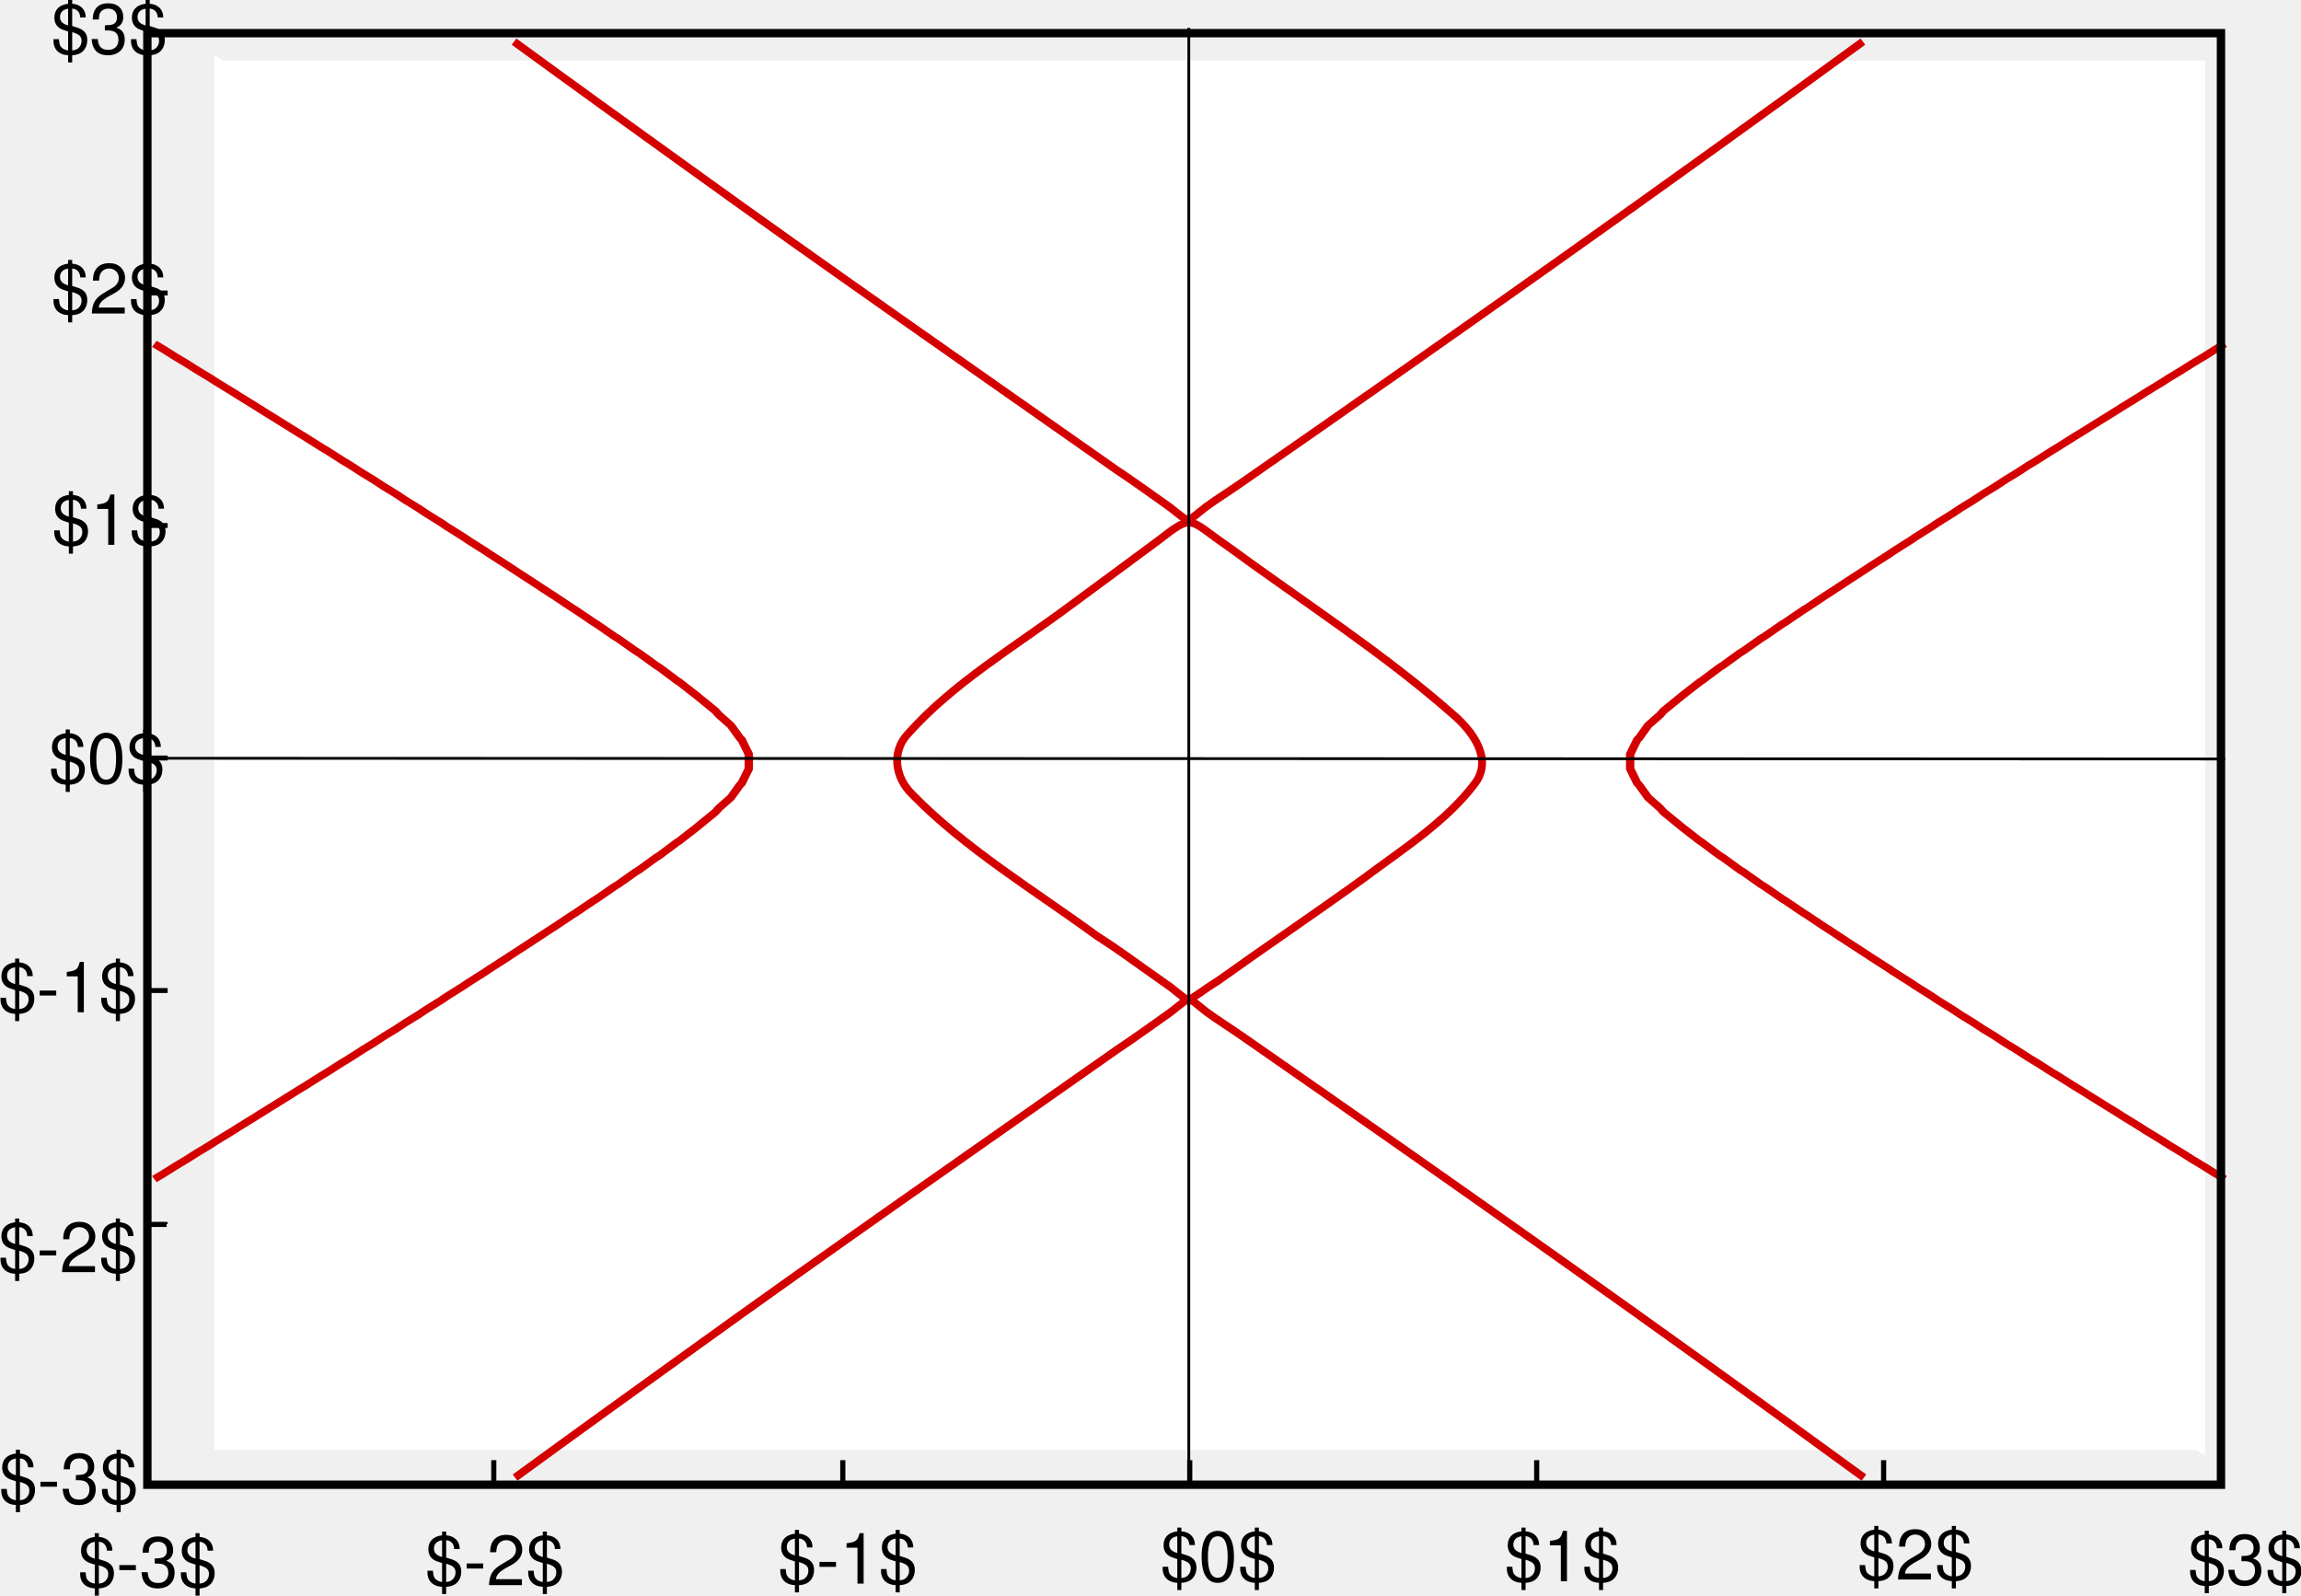
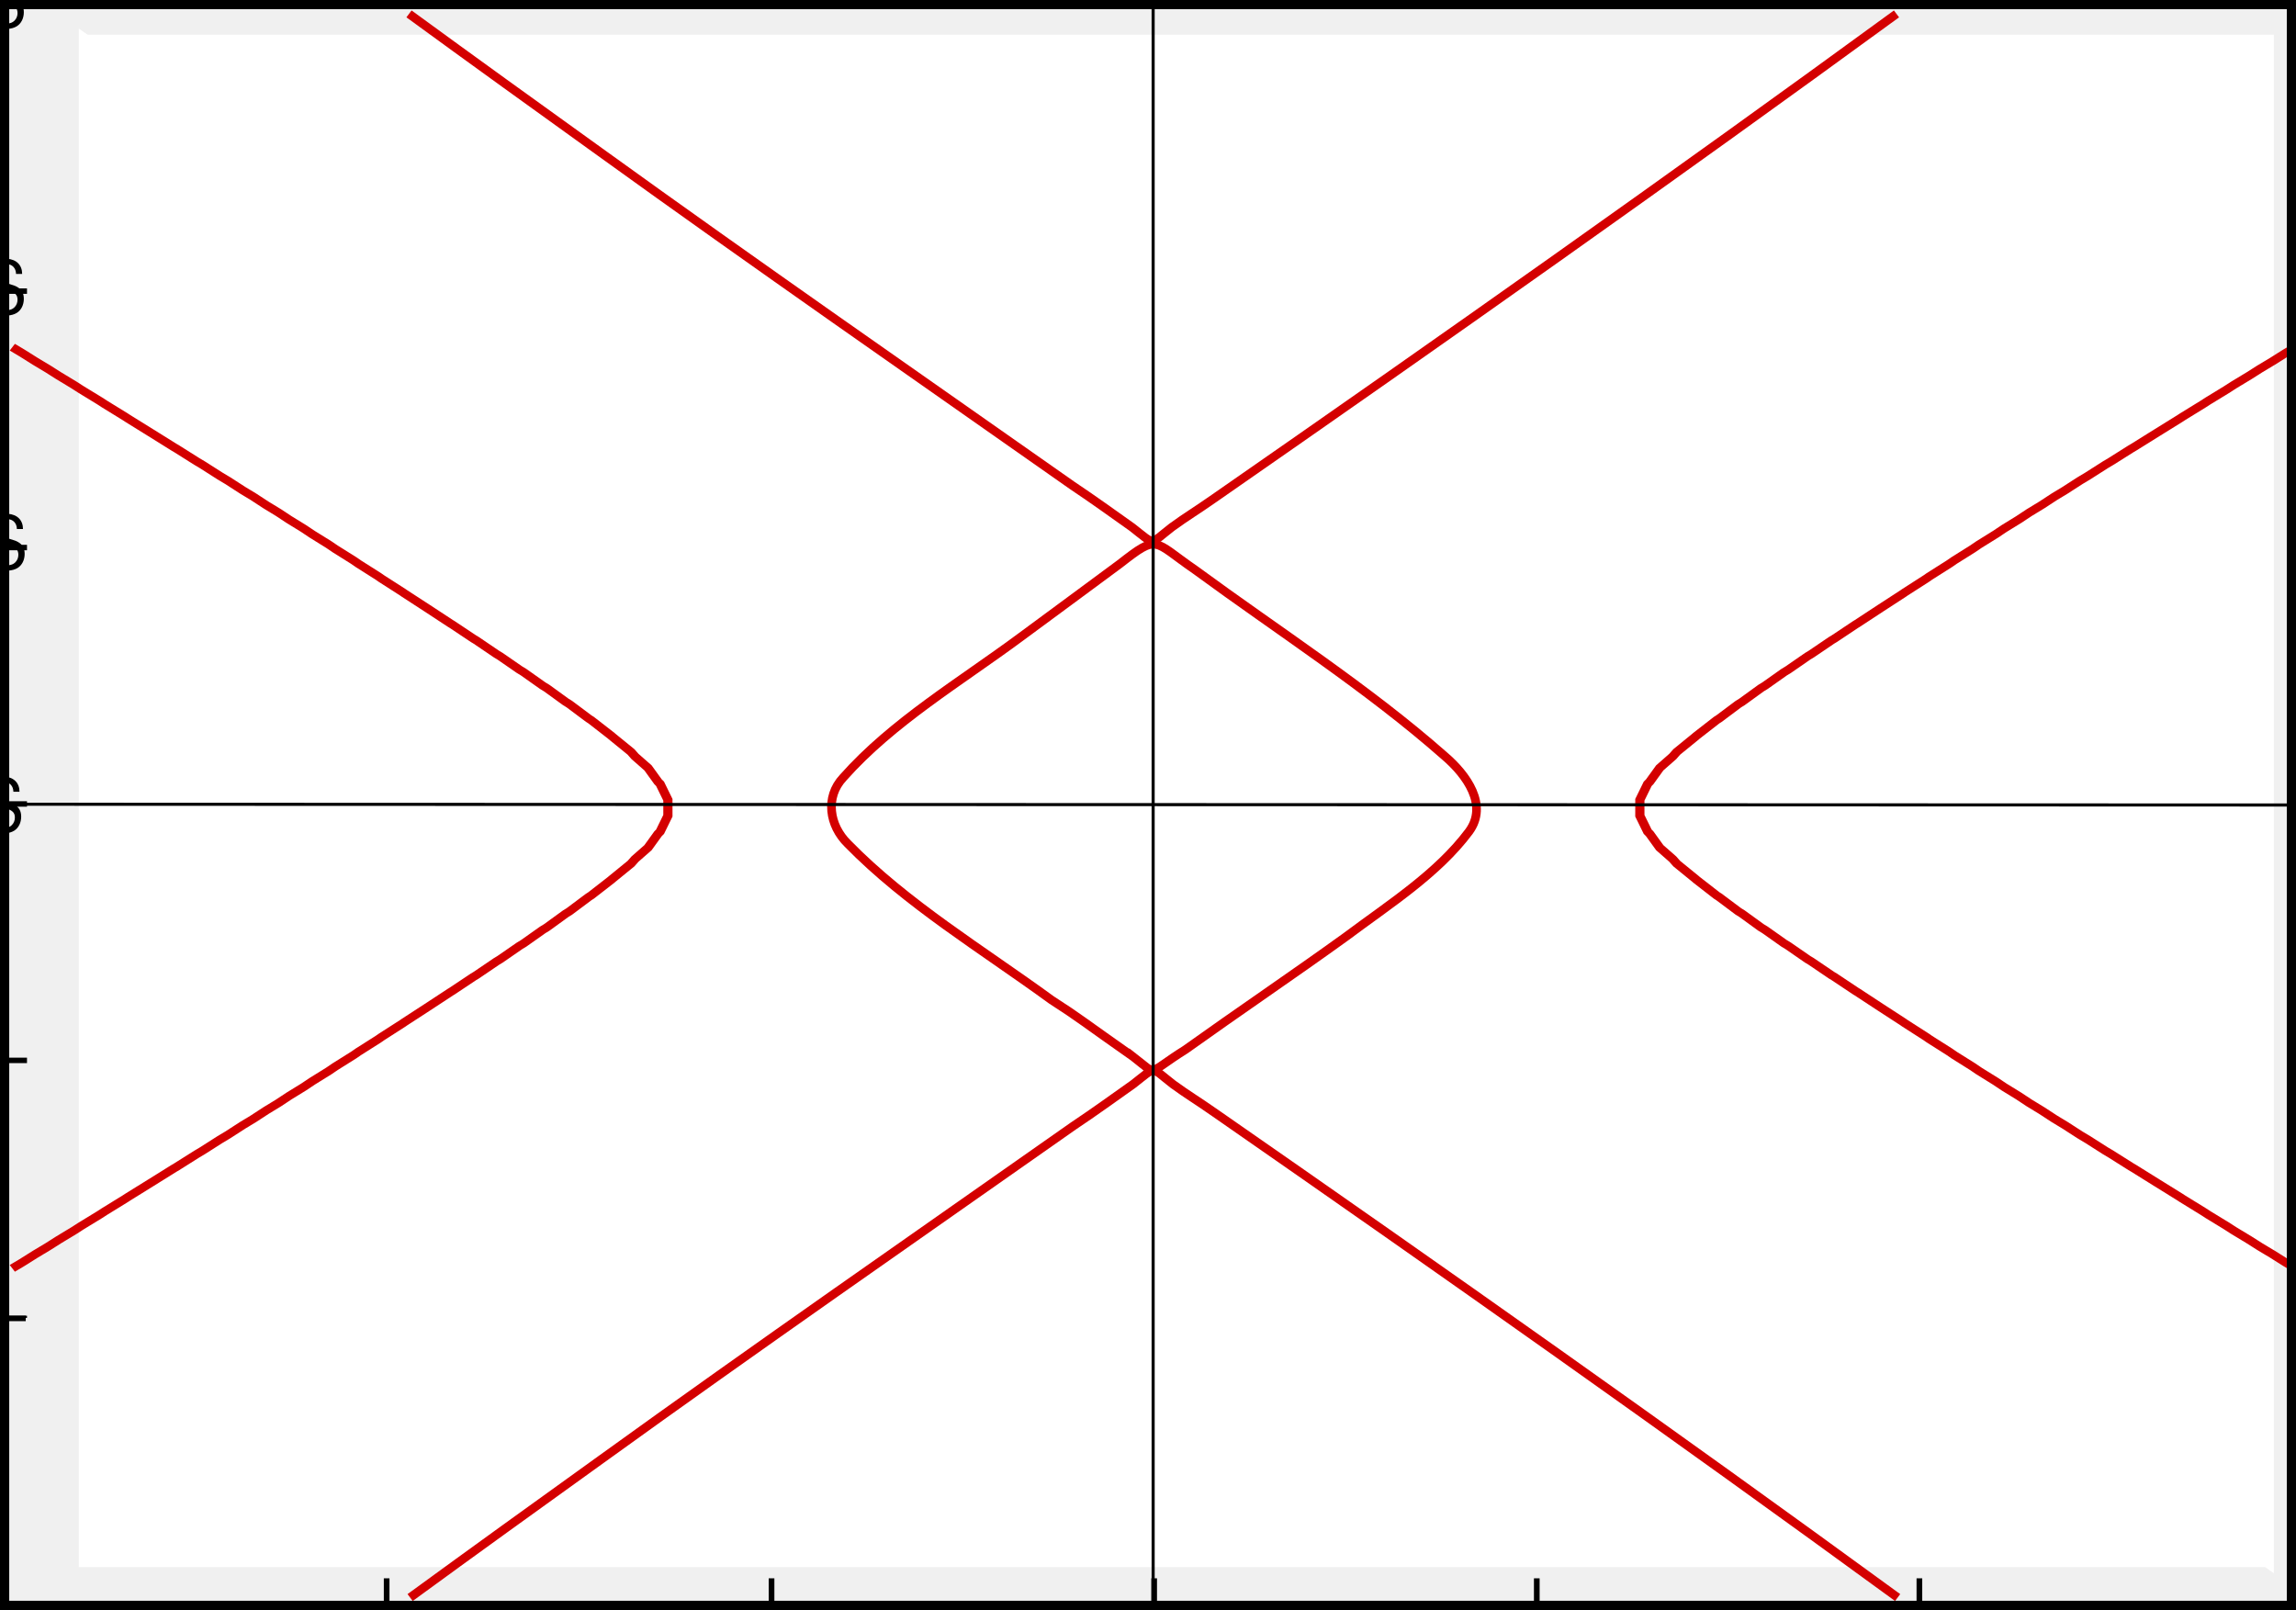
- <svg xmlns="http://www.w3.org/2000/svg" width="825.25" height="572.253" viewBox="0 0 825.25 572.253" id="svg2" version="1.1">
+ <svg xmlns="http://www.w3.org/2000/svg" width="746.687" height="523.562" viewBox="0 0 746.688 523.562" id="svg2" version="1.1">
  <defs id="defs8" />
-   <polygon style="fill:#ffffff" id="polygon12" points="521.28,384.48 74.88,32.4 74.88,384.48 " transform="matrix(1.599117,0,0,1.42108,-42.75645,-26.35213)" />
-   <polygon style="fill:#ffffff" id="polygon14" points="74.88,32.4 521.28,384.48 521.28,32.4 " transform="matrix(1.599117,0,0,1.42108,-42.75645,-24.35213)" />
-   <polyline style="fill:none;stroke:#000000;stroke-width:0.5;stroke-dasharray:16, 0" id="polyline70" points="74.88,325.8 79.348,325.8" transform="matrix(1.599117,0,0,1.42108,-66.75645,-24.35213)" />
-   <polyline style="fill:none;stroke:#000000;stroke-width:1.246;stroke-miterlimit:4;stroke-dasharray:39.881, 0;stroke-dashoffset:0" id="polyline74" points="74.88,267.12 79.348,267.12" transform="matrix(1.599117,0,0,1.42108,-66.75645,-24.35213)" />
-   <polyline style="fill:none;stroke:#000000;stroke-width:1.246;stroke-miterlimit:4;stroke-dasharray:39.881, 0;stroke-dashoffset:0" id="polyline78" points="74.88,208.44 79.348,208.44" transform="matrix(1.599117,0,0,1.42108,-66.75645,-24.35213)" />
-   <polyline style="fill:none;stroke:#000000;stroke-width:1.246;stroke-miterlimit:4;stroke-dasharray:39.881, 0;stroke-dashoffset:0" id="polyline82" points="74.88,149.76 79.348,149.76" transform="matrix(1.599117,0,0,1.42108,-66.75645,-24.35213)" />
-   <polyline style="fill:none;stroke:#000000;stroke-width:1.246;stroke-miterlimit:4;stroke-dasharray:39.881, 0;stroke-dashoffset:0" id="polyline86" points="74.88,91.08 79.348,91.08" transform="matrix(1.599117,0,0,1.42108,-66.75645,-24.35213)" />
-   <polyline style="fill:none;stroke:#000000;stroke-width:1.108;stroke-miterlimit:4;stroke-dasharray:none;stroke-dashoffset:0" id="polyline28" points="149.28,384.48 149.28,380.015" transform="matrix(1.662516,0,0,1.721845,-71.08764,-130.6474)" />
-   <polyline style="fill:none;stroke:#000000;stroke-width:1.105;stroke-miterlimit:4;stroke-dasharray:none;stroke-dashoffset:0" id="polyline32" points="223.68,384.48 223.68,380.015" transform="matrix(1.672476,0,0,1.721845,-71.83341,-130.6474)" />
-   <polyline style="fill:none;stroke:#000000;stroke-width:1.105;stroke-miterlimit:4;stroke-dasharray:none;stroke-dashoffset:0" id="polyline36" points="298.08,384.48 298.08,380.015" transform="matrix(1.672476,0,0,1.721845,-71.83341,-130.6474)" />
-   <polyline style="fill:none;stroke:#000000;stroke-width:1.105;stroke-miterlimit:4;stroke-dasharray:none;stroke-dashoffset:0" id="polyline40" points="372.48,384.48 372.48,380.015" transform="matrix(1.672476,0,0,1.721845,-71.83341,-130.6474)" />
-   <polyline style="fill:none;stroke:#000000;stroke-width:1.105;stroke-miterlimit:4;stroke-dasharray:none;stroke-dashoffset:0" id="polyline44" points="446.88,384.48 446.88,380.015" transform="matrix(1.672476,0,0,1.721845,-71.83341,-130.6474)" />
-   <g id="g4608" transform="matrix(1.04015,0,0,1.026652,-27.32082,141.7539)">
+   <polygon style="fill:#ffffff" id="polygon12" points="521.28,384.48 74.88,32.4 74.88,384.48 " transform="matrix(1.599117,0,0,1.42108,-94.10811,-36.75841)" />
+   <polygon style="fill:#ffffff" id="polygon14" points="74.88,32.4 521.28,384.48 521.28,32.4 " transform="matrix(1.599117,0,0,1.42108,-94.10811,-34.75841)" />
+   <polyline style="fill:none;stroke:#000000;stroke-width:0.5;stroke-dasharray:16, 0" id="polyline70" points="74.88,325.8 79.348,325.8" transform="matrix(1.599117,0,0,1.42108,-118.1081,-34.75841)" />
+   <polyline style="fill:none;stroke:#000000;stroke-width:1.246;stroke-miterlimit:4;stroke-dasharray:39.881, 0;stroke-dashoffset:0" id="polyline74" points="74.88,267.12 79.348,267.12" transform="matrix(1.599117,0,0,1.42108,-118.1081,-34.75841)" />
+   <polyline style="fill:none;stroke:#000000;stroke-width:1.246;stroke-miterlimit:4;stroke-dasharray:39.881, 0;stroke-dashoffset:0" id="polyline78" points="74.88,208.44 79.348,208.44" transform="matrix(1.599117,0,0,1.42108,-118.1081,-34.75841)" />
+   <polyline style="fill:none;stroke:#000000;stroke-width:1.246;stroke-miterlimit:4;stroke-dasharray:39.881, 0;stroke-dashoffset:0" id="polyline82" points="74.88,149.76 79.348,149.76" transform="matrix(1.599117,0,0,1.42108,-118.1081,-34.75841)" />
+   <polyline style="fill:none;stroke:#000000;stroke-width:1.246;stroke-miterlimit:4;stroke-dasharray:39.881, 0;stroke-dashoffset:0" id="polyline86" points="74.88,91.08 79.348,91.08" transform="matrix(1.599117,0,0,1.42108,-118.1081,-34.75841)" />
+   <polyline style="fill:none;stroke:#000000;stroke-width:1.108;stroke-miterlimit:4;stroke-dasharray:none;stroke-dashoffset:0" id="polyline28" points="149.28,384.48 149.28,380.015" transform="matrix(1.662516,0,0,1.721845,-122.4393,-141.0537)" />
+   <polyline style="fill:none;stroke:#000000;stroke-width:1.105;stroke-miterlimit:4;stroke-dasharray:none;stroke-dashoffset:0" id="polyline32" points="223.68,384.48 223.68,380.015" transform="matrix(1.672476,0,0,1.721845,-123.1851,-141.0537)" />
+   <polyline style="fill:none;stroke:#000000;stroke-width:1.105;stroke-miterlimit:4;stroke-dasharray:none;stroke-dashoffset:0" id="polyline36" points="298.08,384.48 298.08,380.015" transform="matrix(1.672476,0,0,1.721845,-123.1851,-141.0537)" />
+   <polyline style="fill:none;stroke:#000000;stroke-width:1.105;stroke-miterlimit:4;stroke-dasharray:none;stroke-dashoffset:0" id="polyline40" points="372.48,384.48 372.48,380.015" transform="matrix(1.672476,0,0,1.721845,-123.1851,-141.0537)" />
+   <polyline style="fill:none;stroke:#000000;stroke-width:1.105;stroke-miterlimit:4;stroke-dasharray:none;stroke-dashoffset:0" id="polyline44" points="446.88,384.48 446.88,380.015" transform="matrix(1.672476,0,0,1.721845,-123.1851,-141.0537)" />
+   <g id="g4608" transform="matrix(1.04015,0,0,1.026652,-78.67248,131.3476)">
    <path style="fill:none;stroke:#d40000;stroke-width:2.713;stroke-miterlimit:4;stroke-opacity:1;stroke-dasharray:none" d="M 668.946,378.1 C 598.6,326.077 527.167,275.011 455.572,224.621 c -5.837,-4.137 -8.395,-5.587 -13.192,-9.117 -7.162,-5.615 -5.03,-5.836 -12.48,0.007 -6.541,4.675 -11.479,8.351 -18.731,13.262 -49.184,35.027 -98.755,69.876 -147.514,105.529 -19.977,14.547 -39.938,29.116 -59.789,43.798" id="polyline108" />
    <polyline transform="matrix(1.599117,0,0,1.42108,-40.25914,-168.2764)" points="74.88,105.777 76.808,107.084 79.389,108.935 81.884,110.64 83.898,112.1 86.939,114.196 88.407,115.272 91.974,117.753 92.916,118.45 96.99,121.309 97.425,121.636 101.935,124.828 101.991,124.865 106.444,128.033 107.024,128.422 110.953,131.247 112.035,131.978 115.462,134.469 117.024,135.535 119.971,137.702 121.991,139.091 124.48,140.944 126.934,142.647 128.989,144.196 131.853,146.204 133.498,147.46 136.748,149.76 138.007,150.736 141.616,153.316 142.516,154.025 146.456,156.873 147.025,157.328 151.265,160.429 151.535,160.648 156.042,163.985 156.044,163.987 160.553,167.361 160.822,167.542 165.062,170.763 165.557,171.098 169.571,174.2 170.237,174.655 174.08,177.682 174.849,178.211 178.589,181.223 179.374,181.767 183.098,184.845 183.783,185.324 187.607,188.584 188.025,188.88 192.038,192.436 192.116,192.527 195.852,195.993 196.625,196.998 199.174,199.549 201.135,202.65 201.534,203.105 203.061,206.662 203.061,210.218 201.534,213.775 201.135,214.23 199.174,217.331 196.625,219.882 195.852,220.887 192.116,224.353 192.038,224.444 188.025,228 187.607,228.296 183.783,231.556 183.098,232.035 179.374,235.113 178.589,235.657 174.849,238.669 174.08,239.198 170.237,242.225 169.571,242.68 165.557,245.782 165.062,246.117 160.822,249.338 160.553,249.519 156.044,252.893 156.042,252.895 151.535,256.232 151.265,256.451 147.025,259.552 146.456,260.007 142.516,262.855 141.616,263.564 138.007,266.144 136.748,267.12 133.498,269.42 131.853,270.676 128.989,272.684 126.934,274.233 124.48,275.936 121.991,277.789 119.971,279.178 117.024,281.345 115.462,282.411 112.035,284.902 110.953,285.633 107.024,288.458 106.444,288.847 101.991,292.015 101.935,292.052 97.425,295.244 96.99,295.571 92.916,298.43 91.974,299.127 88.407,301.608 86.939,302.684 83.898,304.78 81.884,306.24 79.389,307.945 76.808,309.796 74.88,311.103" id="polyline112" style="fill:none;stroke:#d40000;stroke-width:1.8;stroke-miterlimit:4;stroke-opacity:1;stroke-dasharray:none" />
    <polyline transform="matrix(1.599117,0,0,1.42108,-40.25914,-168.2764)" points="521.28,105.777 519.352,107.084 516.771,108.935 514.276,110.64 512.262,112.1 509.221,114.196 507.753,115.272 504.186,117.753 503.244,118.45 499.17,121.309 498.735,121.636 494.225,124.828 494.169,124.865 489.716,128.033 489.136,128.422 485.207,131.247 484.125,131.978 480.698,134.469 479.136,135.535 476.189,137.702 474.169,139.091 471.68,140.944 469.226,142.647 467.171,144.196 464.307,146.204 462.662,147.46 459.412,149.76 458.153,150.736 454.544,153.316 453.644,154.025 449.704,156.873 449.135,157.328 444.895,160.429 444.625,160.648 440.118,163.985 440.116,163.987 435.607,167.361 435.338,167.542 431.098,170.763 430.603,171.098 426.589,174.2 425.923,174.655 422.08,177.682 421.311,178.211 417.571,181.223 416.786,181.767 413.062,184.845 412.377,185.324 408.553,188.584 408.135,188.88 404.122,192.436 404.044,192.527 400.308,195.993 399.535,196.998 396.986,199.549 395.025,202.65 394.626,203.105 393.099,206.662 393.099,210.218 394.626,213.775 395.025,214.23 396.986,217.331 399.535,219.882 400.308,220.887 404.044,224.353 404.122,224.444 408.135,228 408.553,228.296 412.377,231.556 413.062,232.035 416.786,235.113 417.571,235.657 421.311,238.669 422.08,239.198 425.923,242.225 426.589,242.68 430.603,245.782 431.098,246.117 435.338,249.338 435.607,249.519 440.116,252.893 440.118,252.895 444.625,256.232 444.895,256.451 449.135,259.552 449.704,260.007 453.644,262.855 454.544,263.564 458.153,266.144 459.412,267.12 462.662,269.42 464.307,270.676 467.171,272.684 469.226,274.233 471.68,275.936 474.169,277.789 476.189,279.178 479.136,281.345 480.698,282.411 484.125,284.902 485.207,285.633 489.136,288.458 489.716,288.847 494.169,292.015 494.225,292.052 498.735,295.244 499.17,295.571 503.244,298.43 504.186,299.127 507.753,301.608 509.221,302.684 512.262,304.78 514.276,306.24 516.771,307.945 519.352,309.796 521.28,311.103" id="polyline114" style="fill:none;stroke:#d40000;stroke-width:1.8;stroke-miterlimit:4;stroke-opacity:1;stroke-dasharray:none" />
    <path id="polyline116" d="m 430.094,206.92 c -15.667,-11.139 -16.989,-12.448 -25.709,-18.114 -21.656,-15.997 -45.252,-30.386 -63.677,-49.491 -5.783,-5.764 -7.174,-14.725 -1.442,-20.949 15.447,-17.652 36.645,-30.338 55.702,-44.66 12.234,-9.094 18.133,-13.588 30.761,-23.01 12.193,-9.62 10.225,-7.408 23.614,1.9 25.998,19.345 53.912,37.455 77.938,58.92 6.912,5.969 13.737,15.567 7.66,23.938 -9.909,13.432 -24.95,23.046 -38.535,33.354 -16.555,12.096 -33.556,23.72 -50.148,35.742 -12.346,7.819 -8.498,8.338 -16.164,2.369 z" style="fill:none;stroke:#d40000;stroke-width:2.713;stroke-miterlimit:4;stroke-opacity:1;stroke-dasharray:none" />
    <path id="polyline108-2" d="m 668.591,-123.539 c -70.346,52.023 -141.779,103.089 -213.374,153.479 -5.837,4.137 -8.395,5.587 -13.192,9.117 -7.162,5.615 -5.03,5.836 -12.48,-0.007 C 423.004,34.374 418.066,30.698 410.814,25.788 361.629,-9.239 312.059,-44.089 263.299,-79.741 243.322,-94.289 223.361,-108.857 203.511,-123.539" style="fill:none;stroke:#d40000;stroke-width:2.713;stroke-miterlimit:4;stroke-opacity:1;stroke-dasharray:none" />
  </g>
-   <path style="fill:none;stroke:#000000;stroke-width:3;stroke-linecap:butt;stroke-linejoin:miter;stroke-miterlimit:4;stroke-dasharray:none" d="m 52.851,532.481 0,-520.588 743.697,0 0,520.588 z" id="path134" />
-   <polyline style="fill:none;stroke:#000000;stroke-width:1.246;stroke-miterlimit:4;stroke-dasharray:39.881, 0;stroke-dashoffset:0" id="polyline74-7" points="74.88,267.12 79.348,267.12" transform="matrix(1.599117,0,0,1.42108,-67.16377,59.56333)" />
-   <text xml:space="preserve" style="font-size:25px;font-style:normal;font-variant:normal;font-weight:normal;font-stretch:normal;line-height:125%;letter-spacing:0px;word-spacing:0px;fill:#000000;fill-opacity:1;stroke:none;font-family:msbm10;-inkscape-font-specification:msbm10" x="415.981" y="567.101" id="text4715">
-     <tspan id="tspan4717" x="415.981" y="567.101" style="font-style:normal;font-variant:normal;font-weight:normal;font-stretch:normal;font-family:Nimbus Sans L;-inkscape-font-specification:Nimbus Sans L">$0$</tspan>
+   <path style="fill:none;stroke:#000000;stroke-width:3;stroke-linecap:butt;stroke-linejoin:miter;stroke-miterlimit:4;stroke-dasharray:none" d="m 1.499,522.075 0,-520.588 743.697,0 0,520.588 z" id="path134" />
+   <polyline style="fill:none;stroke:#000000;stroke-width:1.246;stroke-miterlimit:4;stroke-dasharray:39.881, 0;stroke-dashoffset:0" id="polyline74-7" points="74.88,267.12 79.348,267.12" transform="matrix(1.599117,0,0,1.42108,-118.5154,49.15705)" />
+   <text xml:space="preserve" style="font-size:25px;font-style:normal;font-variant:normal;font-weight:normal;font-stretch:normal;line-height:125%;letter-spacing:0px;word-spacing:0px;fill:#000000;fill-opacity:1;stroke:none;font-family:msbm10;-inkscape-font-specification:msbm10" x="364.629" y="566.129" id="text4715">
+     <tspan id="tspan4717" x="364.629" y="566.129" style="font-style:normal;font-variant:normal;font-weight:normal;font-stretch:normal;font-family:Nimbus Sans L;-inkscape-font-specification:Nimbus Sans L">$0$</tspan>
  </text>
-   <text xml:space="preserve" style="font-size:25px;font-style:normal;font-variant:normal;font-weight:normal;font-stretch:normal;line-height:125%;letter-spacing:0px;word-spacing:0px;fill:#000000;fill-opacity:1;stroke:none;font-family:msbm10;-inkscape-font-specification:msbm10" x="539.422" y="567.103" id="text4715-7">
-     <tspan id="tspan4717-4" x="539.422" y="567.103" style="font-style:normal;font-variant:normal;font-weight:normal;font-stretch:normal;font-family:Nimbus Sans L;-inkscape-font-specification:Nimbus Sans L">$1$</tspan>
+   <text xml:space="preserve" style="font-size:25px;font-style:normal;font-variant:normal;font-weight:normal;font-stretch:normal;line-height:125%;letter-spacing:0px;word-spacing:0px;fill:#000000;fill-opacity:1;stroke:none;font-family:msbm10;-inkscape-font-specification:msbm10" x="488.07" y="566.129" id="text4715-7">
+     <tspan id="tspan4717-4" x="488.07" y="566.129" style="font-style:normal;font-variant:normal;font-weight:normal;font-stretch:normal;font-family:Nimbus Sans L;-inkscape-font-specification:Nimbus Sans L">$1$</tspan>
  </text>
-   <text xml:space="preserve" style="font-size:25px;font-style:normal;font-variant:normal;font-weight:normal;font-stretch:normal;line-height:125%;letter-spacing:0px;word-spacing:0px;fill:#000000;fill-opacity:1;stroke:none;font-family:msbm10;-inkscape-font-specification:msbm10" x="665.961" y="566.511" id="text4715-7-2">
-     <tspan id="tspan4717-4-4" x="665.961" y="566.511" style="font-style:normal;font-variant:normal;font-weight:normal;font-stretch:normal;font-family:Nimbus Sans L;-inkscape-font-specification:Nimbus Sans L">$2$</tspan>
+   <text xml:space="preserve" style="font-size:25px;font-style:normal;font-variant:normal;font-weight:normal;font-stretch:normal;line-height:125%;letter-spacing:0px;word-spacing:0px;fill:#000000;fill-opacity:1;stroke:none;font-family:msbm10;-inkscape-font-specification:msbm10" x="614.61" y="566.129" id="text4715-7-2">
+     <tspan id="tspan4717-4-4" x="614.61" y="566.129" style="font-style:normal;font-variant:normal;font-weight:normal;font-stretch:normal;font-family:Nimbus Sans L;-inkscape-font-specification:Nimbus Sans L">$2$</tspan>
  </text>
-   <text xml:space="preserve" style="font-size:25px;font-style:normal;font-variant:normal;font-weight:normal;font-stretch:normal;line-height:125%;letter-spacing:0px;word-spacing:0px;fill:#000000;fill-opacity:1;stroke:none;font-family:msbm10;-inkscape-font-specification:msbm10" x="152.3" y="568.535" id="text4715-7-9">
-     <tspan id="tspan4717-4-6" x="152.3" y="568.535" style="font-style:normal;font-variant:normal;font-weight:normal;font-stretch:normal;font-family:Nimbus Sans L;-inkscape-font-specification:Nimbus Sans L">$-2$</tspan>
+   <text xml:space="preserve" style="font-size:25px;font-style:normal;font-variant:normal;font-weight:normal;font-stretch:normal;line-height:125%;letter-spacing:0px;word-spacing:0px;fill:#000000;fill-opacity:1;stroke:none;font-family:msbm10;-inkscape-font-specification:msbm10" x="100.948" y="566.129" id="text4715-7-9">
+     <tspan id="tspan4717-4-6" x="100.948" y="566.129" style="font-style:normal;font-variant:normal;font-weight:normal;font-stretch:normal;font-family:Nimbus Sans L;-inkscape-font-specification:Nimbus Sans L">$-2$</tspan>
  </text>
-   <text xml:space="preserve" style="font-size:25px;font-style:normal;font-variant:normal;font-weight:normal;font-stretch:normal;line-height:125%;letter-spacing:0px;word-spacing:0px;fill:#000000;fill-opacity:1;stroke:none;font-family:msbm10;-inkscape-font-specification:msbm10" x="278.839" y="567.943" id="text4715-7-2-9">
-     <tspan id="tspan4717-4-4-7" x="278.839" y="567.943" style="font-style:normal;font-variant:normal;font-weight:normal;font-stretch:normal;font-family:Nimbus Sans L;-inkscape-font-specification:Nimbus Sans L">$-1$</tspan>
+   <text xml:space="preserve" style="font-size:25px;font-style:normal;font-variant:normal;font-weight:normal;font-stretch:normal;line-height:125%;letter-spacing:0px;word-spacing:0px;fill:#000000;fill-opacity:1;stroke:none;font-family:msbm10;-inkscape-font-specification:msbm10" x="227.488" y="566.129" id="text4715-7-2-9">
+     <tspan id="tspan4717-4-4-7" x="227.488" y="566.129" style="font-style:normal;font-variant:normal;font-weight:normal;font-stretch:normal;font-family:Nimbus Sans L;-inkscape-font-specification:Nimbus Sans L">$-1$</tspan>
  </text>
-   <text xml:space="preserve" style="font-size:25px;font-style:normal;font-variant:normal;font-weight:normal;font-stretch:normal;line-height:125%;letter-spacing:0px;word-spacing:0px;fill:#000000;fill-opacity:1;stroke:none;font-family:msbm10;-inkscape-font-specification:msbm10" x="17.311" y="280.859" id="text4715-3">
-     <tspan id="tspan4717-9" x="17.311" y="280.859" style="font-style:normal;font-variant:normal;font-weight:normal;font-stretch:normal;font-family:Nimbus Sans L;-inkscape-font-specification:Nimbus Sans L">$0$</tspan>
+   <text xml:space="preserve" style="font-size:25px;font-style:normal;font-variant:normal;font-weight:normal;font-stretch:normal;line-height:125%;letter-spacing:0px;word-spacing:0px;fill:#000000;fill-opacity:1;stroke:none;font-family:msbm10;-inkscape-font-specification:msbm10" x="-34.041" y="270.453" id="text4715-3">
+     <tspan id="tspan4717-9" x="-34.041" y="270.453" style="font-style:normal;font-variant:normal;font-weight:normal;font-stretch:normal;font-family:Nimbus Sans L;-inkscape-font-specification:Nimbus Sans L">$0$</tspan>
  </text>
-   <text xml:space="preserve" style="font-size:25px;font-style:normal;font-variant:normal;font-weight:normal;font-stretch:normal;line-height:125%;letter-spacing:0px;word-spacing:0px;fill:#000000;fill-opacity:1;stroke:none;font-family:msbm10;-inkscape-font-specification:msbm10" x="18.447" y="195.403" id="text4715-3-3">
-     <tspan id="tspan4717-9-3" x="18.447" y="195.403" style="font-style:normal;font-variant:normal;font-weight:normal;font-stretch:normal;font-family:Nimbus Sans L;-inkscape-font-specification:Nimbus Sans L">$1$</tspan>
+   <text xml:space="preserve" style="font-size:25px;font-style:normal;font-variant:normal;font-weight:normal;font-stretch:normal;line-height:125%;letter-spacing:0px;word-spacing:0px;fill:#000000;fill-opacity:1;stroke:none;font-family:msbm10;-inkscape-font-specification:msbm10" x="-32.905" y="184.997" id="text4715-3-3">
+     <tspan id="tspan4717-9-3" x="-32.905" y="184.997" style="font-style:normal;font-variant:normal;font-weight:normal;font-stretch:normal;font-family:Nimbus Sans L;-inkscape-font-specification:Nimbus Sans L">$1$</tspan>
  </text>
-   <text xml:space="preserve" style="font-size:25px;font-style:normal;font-variant:normal;font-weight:normal;font-stretch:normal;line-height:125%;letter-spacing:0px;word-spacing:0px;fill:#000000;fill-opacity:1;stroke:none;font-family:msbm10;-inkscape-font-specification:msbm10" x="18.175" y="112.463" id="text4715-3-3-4">
-     <tspan id="tspan4717-9-3-0" x="18.175" y="112.463" style="font-style:normal;font-variant:normal;font-weight:normal;font-stretch:normal;font-family:Nimbus Sans L;-inkscape-font-specification:Nimbus Sans L">$2$</tspan>
+   <text xml:space="preserve" style="font-size:25px;font-style:normal;font-variant:normal;font-weight:normal;font-stretch:normal;line-height:125%;letter-spacing:0px;word-spacing:0px;fill:#000000;fill-opacity:1;stroke:none;font-family:msbm10;-inkscape-font-specification:msbm10" x="-33.177" y="102.056" id="text4715-3-3-4">
+     <tspan id="tspan4717-9-3-0" x="-33.177" y="102.056" style="font-style:normal;font-variant:normal;font-weight:normal;font-stretch:normal;font-family:Nimbus Sans L;-inkscape-font-specification:Nimbus Sans L">$2$</tspan>
  </text>
-   <text xml:space="preserve" style="font-size:25px;font-style:normal;font-variant:normal;font-weight:normal;font-stretch:normal;line-height:125%;letter-spacing:0px;word-spacing:0px;fill:#000000;fill-opacity:1;stroke:none;font-family:msbm10;-inkscape-font-specification:msbm10" x="784.468" y="568.239" id="text4715-7-2-95">
-     <tspan id="tspan4717-4-4-9" x="784.468" y="568.239" style="font-style:normal;font-variant:normal;font-weight:normal;font-stretch:normal;font-family:Nimbus Sans L;-inkscape-font-specification:Nimbus Sans L">$3$</tspan>
+   <text xml:space="preserve" style="font-size:25px;font-style:normal;font-variant:normal;font-weight:normal;font-stretch:normal;line-height:125%;letter-spacing:0px;word-spacing:0px;fill:#000000;fill-opacity:1;stroke:none;font-family:msbm10;-inkscape-font-specification:msbm10" x="733.116" y="566.129" id="text4715-7-2-95">
+     <tspan id="tspan4717-4-4-9" x="733.116" y="566.129" style="font-style:normal;font-variant:normal;font-weight:normal;font-stretch:normal;font-family:Nimbus Sans L;-inkscape-font-specification:Nimbus Sans L">$3$</tspan>
  </text>
-   <text xml:space="preserve" style="font-size:25px;font-style:normal;font-variant:normal;font-weight:normal;font-stretch:normal;line-height:125%;letter-spacing:0px;word-spacing:0px;fill:#000000;fill-opacity:1;stroke:none;font-family:msbm10;-inkscape-font-specification:msbm10" x="27.738" y="569.103" id="text4715-7-9-8">
-     <tspan id="tspan4717-4-6-4" x="27.738" y="569.103" style="font-style:normal;font-variant:normal;font-weight:normal;font-stretch:normal;font-family:Nimbus Sans L;-inkscape-font-specification:Nimbus Sans L">$-3$</tspan>
+   <text xml:space="preserve" style="font-size:25px;font-style:normal;font-variant:normal;font-weight:normal;font-stretch:normal;line-height:125%;letter-spacing:0px;word-spacing:0px;fill:#000000;fill-opacity:1;stroke:none;font-family:msbm10;-inkscape-font-specification:msbm10" x="-23.614" y="566.129" id="text4715-7-9-8">
+     <tspan id="tspan4717-4-6-4" x="-23.614" y="566.129" style="font-style:normal;font-variant:normal;font-weight:normal;font-stretch:normal;font-family:Nimbus Sans L;-inkscape-font-specification:Nimbus Sans L">$-3$</tspan>
  </text>
-   <text xml:space="preserve" style="font-size:25px;font-style:normal;font-variant:normal;font-weight:normal;font-stretch:normal;line-height:125%;letter-spacing:0px;word-spacing:0px;fill:#000000;fill-opacity:1;stroke:none;font-family:msbm10;-inkscape-font-specification:msbm10" x="18.175" y="19.25" id="text4715-3-3-4-3">
-     <tspan id="tspan4717-9-3-0-6" x="18.175" y="19.25" style="font-style:normal;font-variant:normal;font-weight:normal;font-stretch:normal;font-family:Nimbus Sans L;-inkscape-font-specification:Nimbus Sans L">$3$</tspan>
+   <text xml:space="preserve" style="font-size:25px;font-style:normal;font-variant:normal;font-weight:normal;font-stretch:normal;line-height:125%;letter-spacing:0px;word-spacing:0px;fill:#000000;fill-opacity:1;stroke:none;font-family:msbm10;-inkscape-font-specification:msbm10" x="-33.177" y="8.844" id="text4715-3-3-4-3">
+     <tspan id="tspan4717-9-3-0-6" x="-33.177" y="8.844" style="font-style:normal;font-variant:normal;font-weight:normal;font-stretch:normal;font-family:Nimbus Sans L;-inkscape-font-specification:Nimbus Sans L">$3$</tspan>
  </text>
-   <text xml:space="preserve" style="font-size:25px;font-style:normal;font-variant:normal;font-weight:normal;font-stretch:normal;line-height:125%;letter-spacing:0px;word-spacing:0px;fill:#000000;fill-opacity:1;stroke:none;font-family:msbm10;-inkscape-font-specification:msbm10" x="-0.553" y="539.202" id="text4715-3-3-0">
-     <tspan id="tspan4717-9-3-4" x="-0.553" y="539.202" style="font-style:normal;font-variant:normal;font-weight:normal;font-stretch:normal;font-family:Nimbus Sans L;-inkscape-font-specification:Nimbus Sans L">$-3$</tspan>
+   <text xml:space="preserve" style="font-size:25px;font-style:normal;font-variant:normal;font-weight:normal;font-stretch:normal;line-height:125%;letter-spacing:0px;word-spacing:0px;fill:#000000;fill-opacity:1;stroke:none;font-family:msbm10;-inkscape-font-specification:msbm10" x="-59.905" y="528.796" id="text4715-3-3-0">
+     <tspan id="tspan4717-9-3-4" x="-59.905" y="528.796" style="font-style:normal;font-variant:normal;font-weight:normal;font-stretch:normal;font-family:Nimbus Sans L;-inkscape-font-specification:Nimbus Sans L">$-3$</tspan>
  </text>
-   <text xml:space="preserve" style="font-size:25px;font-style:normal;font-variant:normal;font-weight:normal;font-stretch:normal;line-height:125%;letter-spacing:0px;word-spacing:0px;fill:#000000;fill-opacity:1;stroke:none;font-family:msbm10;-inkscape-font-specification:msbm10" x="-0.825" y="456.262" id="text4715-3-3-4-8">
-     <tspan id="tspan4717-9-3-0-0" x="-0.825" y="456.262" style="font-style:normal;font-variant:normal;font-weight:normal;font-stretch:normal;font-family:Nimbus Sans L;-inkscape-font-specification:Nimbus Sans L">$-2$</tspan>
+   <text xml:space="preserve" style="font-size:25px;font-style:normal;font-variant:normal;font-weight:normal;font-stretch:normal;line-height:125%;letter-spacing:0px;word-spacing:0px;fill:#000000;fill-opacity:1;stroke:none;font-family:msbm10;-inkscape-font-specification:msbm10" x="-60.177" y="445.855" id="text4715-3-3-4-8">
+     <tspan id="tspan4717-9-3-0-0" x="-60.177" y="445.855" style="font-style:normal;font-variant:normal;font-weight:normal;font-stretch:normal;font-family:Nimbus Sans L;-inkscape-font-specification:Nimbus Sans L">$-2$</tspan>
  </text>
-   <text xml:space="preserve" style="font-size:25px;font-style:normal;font-variant:normal;font-weight:normal;font-stretch:normal;line-height:125%;letter-spacing:0px;word-spacing:0px;fill:#000000;fill-opacity:1;stroke:none;font-family:msbm10;-inkscape-font-specification:msbm10" x="-0.825" y="363.049" id="text4715-3-3-4-3-6">
-     <tspan id="tspan4717-9-3-0-6-5" x="-0.825" y="363.049" style="font-style:normal;font-variant:normal;font-weight:normal;font-stretch:normal;font-family:Nimbus Sans L;-inkscape-font-specification:Nimbus Sans L">$-1$</tspan>
+   <text xml:space="preserve" style="font-size:25px;font-style:normal;font-variant:normal;font-weight:normal;font-stretch:normal;line-height:125%;letter-spacing:0px;word-spacing:0px;fill:#000000;fill-opacity:1;stroke:none;font-family:msbm10;-inkscape-font-specification:msbm10" x="-60.177" y="352.643" id="text4715-3-3-4-3-6">
+     <tspan id="tspan4717-9-3-0-6-5" x="-60.177" y="352.643" style="font-style:normal;font-variant:normal;font-weight:normal;font-stretch:normal;font-family:Nimbus Sans L;-inkscape-font-specification:Nimbus Sans L">$-1$</tspan>
  </text>
-   <path style="fill:none;stroke:#000000;stroke-width:1px;stroke-linecap:butt;stroke-linejoin:miter;stroke-opacity:1" d="m 51.932,271.945 746.064,0.253" id="path4917" />
-   <path style="fill:none;stroke:#000000;stroke-width:1px;stroke-linecap:butt;stroke-linejoin:miter;stroke-opacity:1" d="m 426.365,531.717 0,-521.721" id="path4919" />
-   <text xml:space="preserve" style="font-size:25px;font-style:normal;font-variant:normal;font-weight:normal;font-stretch:normal;line-height:125%;letter-spacing:0px;word-spacing:0px;fill:#000000;fill-opacity:1;stroke:none;font-family:msbm10;-inkscape-font-specification:msbm10" x="845.59" y="566.484" id="text4921">
-     <tspan id="tspan4923" x="845.59" y="566.484" style="font-style:normal;font-variant:normal;font-weight:normal;font-stretch:normal;font-family:Nimbus Sans L;-inkscape-font-specification:Nimbus Sans L">$\beta/q$</tspan>
+   <path style="fill:none;stroke:#000000;stroke-width:1px;stroke-linecap:butt;stroke-linejoin:miter;stroke-opacity:1" d="m 0.581,261.539 746.064,0.253" id="path4917" />
+   <path style="fill:none;stroke:#000000;stroke-width:1px;stroke-linecap:butt;stroke-linejoin:miter;stroke-opacity:1" d="m 375.013,521.31 0,-521.721" id="path4919" />
+   <text xml:space="preserve" style="font-size:25px;font-style:normal;font-variant:normal;font-weight:normal;font-stretch:normal;line-height:125%;letter-spacing:0px;word-spacing:0px;fill:#000000;fill-opacity:1;stroke:none;font-family:msbm10;-inkscape-font-specification:msbm10" x="794.238" y="563.829" id="text4921">
+     <tspan id="tspan4923" x="794.238" y="563.829" style="font-style:normal;font-variant:normal;font-weight:normal;font-stretch:normal;font-family:Nimbus Sans L;-inkscape-font-specification:Nimbus Sans L">$\beta/q$</tspan>
  </text>
-   <text xml:space="preserve" style="font-size:25px;font-style:normal;font-variant:normal;font-weight:normal;font-stretch:normal;line-height:125%;letter-spacing:0px;word-spacing:0px;fill:#000000;fill-opacity:1;stroke:none;font-family:msbm10;-inkscape-font-specification:msbm10" x="-63.973" y="21.117" id="text4921-7">
-     <tspan id="tspan4923-2" x="-63.973" y="21.117" style="font-style:normal;font-variant:normal;font-weight:normal;font-stretch:normal;font-family:Nimbus Sans L;-inkscape-font-specification:Nimbus Sans L">$k/q$</tspan>
+   <text xml:space="preserve" style="font-size:25px;font-style:normal;font-variant:normal;font-weight:normal;font-stretch:normal;line-height:125%;letter-spacing:0px;word-spacing:0px;fill:#000000;fill-opacity:1;stroke:none;font-family:msbm10;-inkscape-font-specification:msbm10" x="-115.325" y="10.711" id="text4921-7">
+     <tspan id="tspan4923-2" x="-115.325" y="10.711" style="font-style:normal;font-variant:normal;font-weight:normal;font-stretch:normal;font-family:Nimbus Sans L;-inkscape-font-specification:Nimbus Sans L">$k/q$</tspan>
  </text>
</svg>
